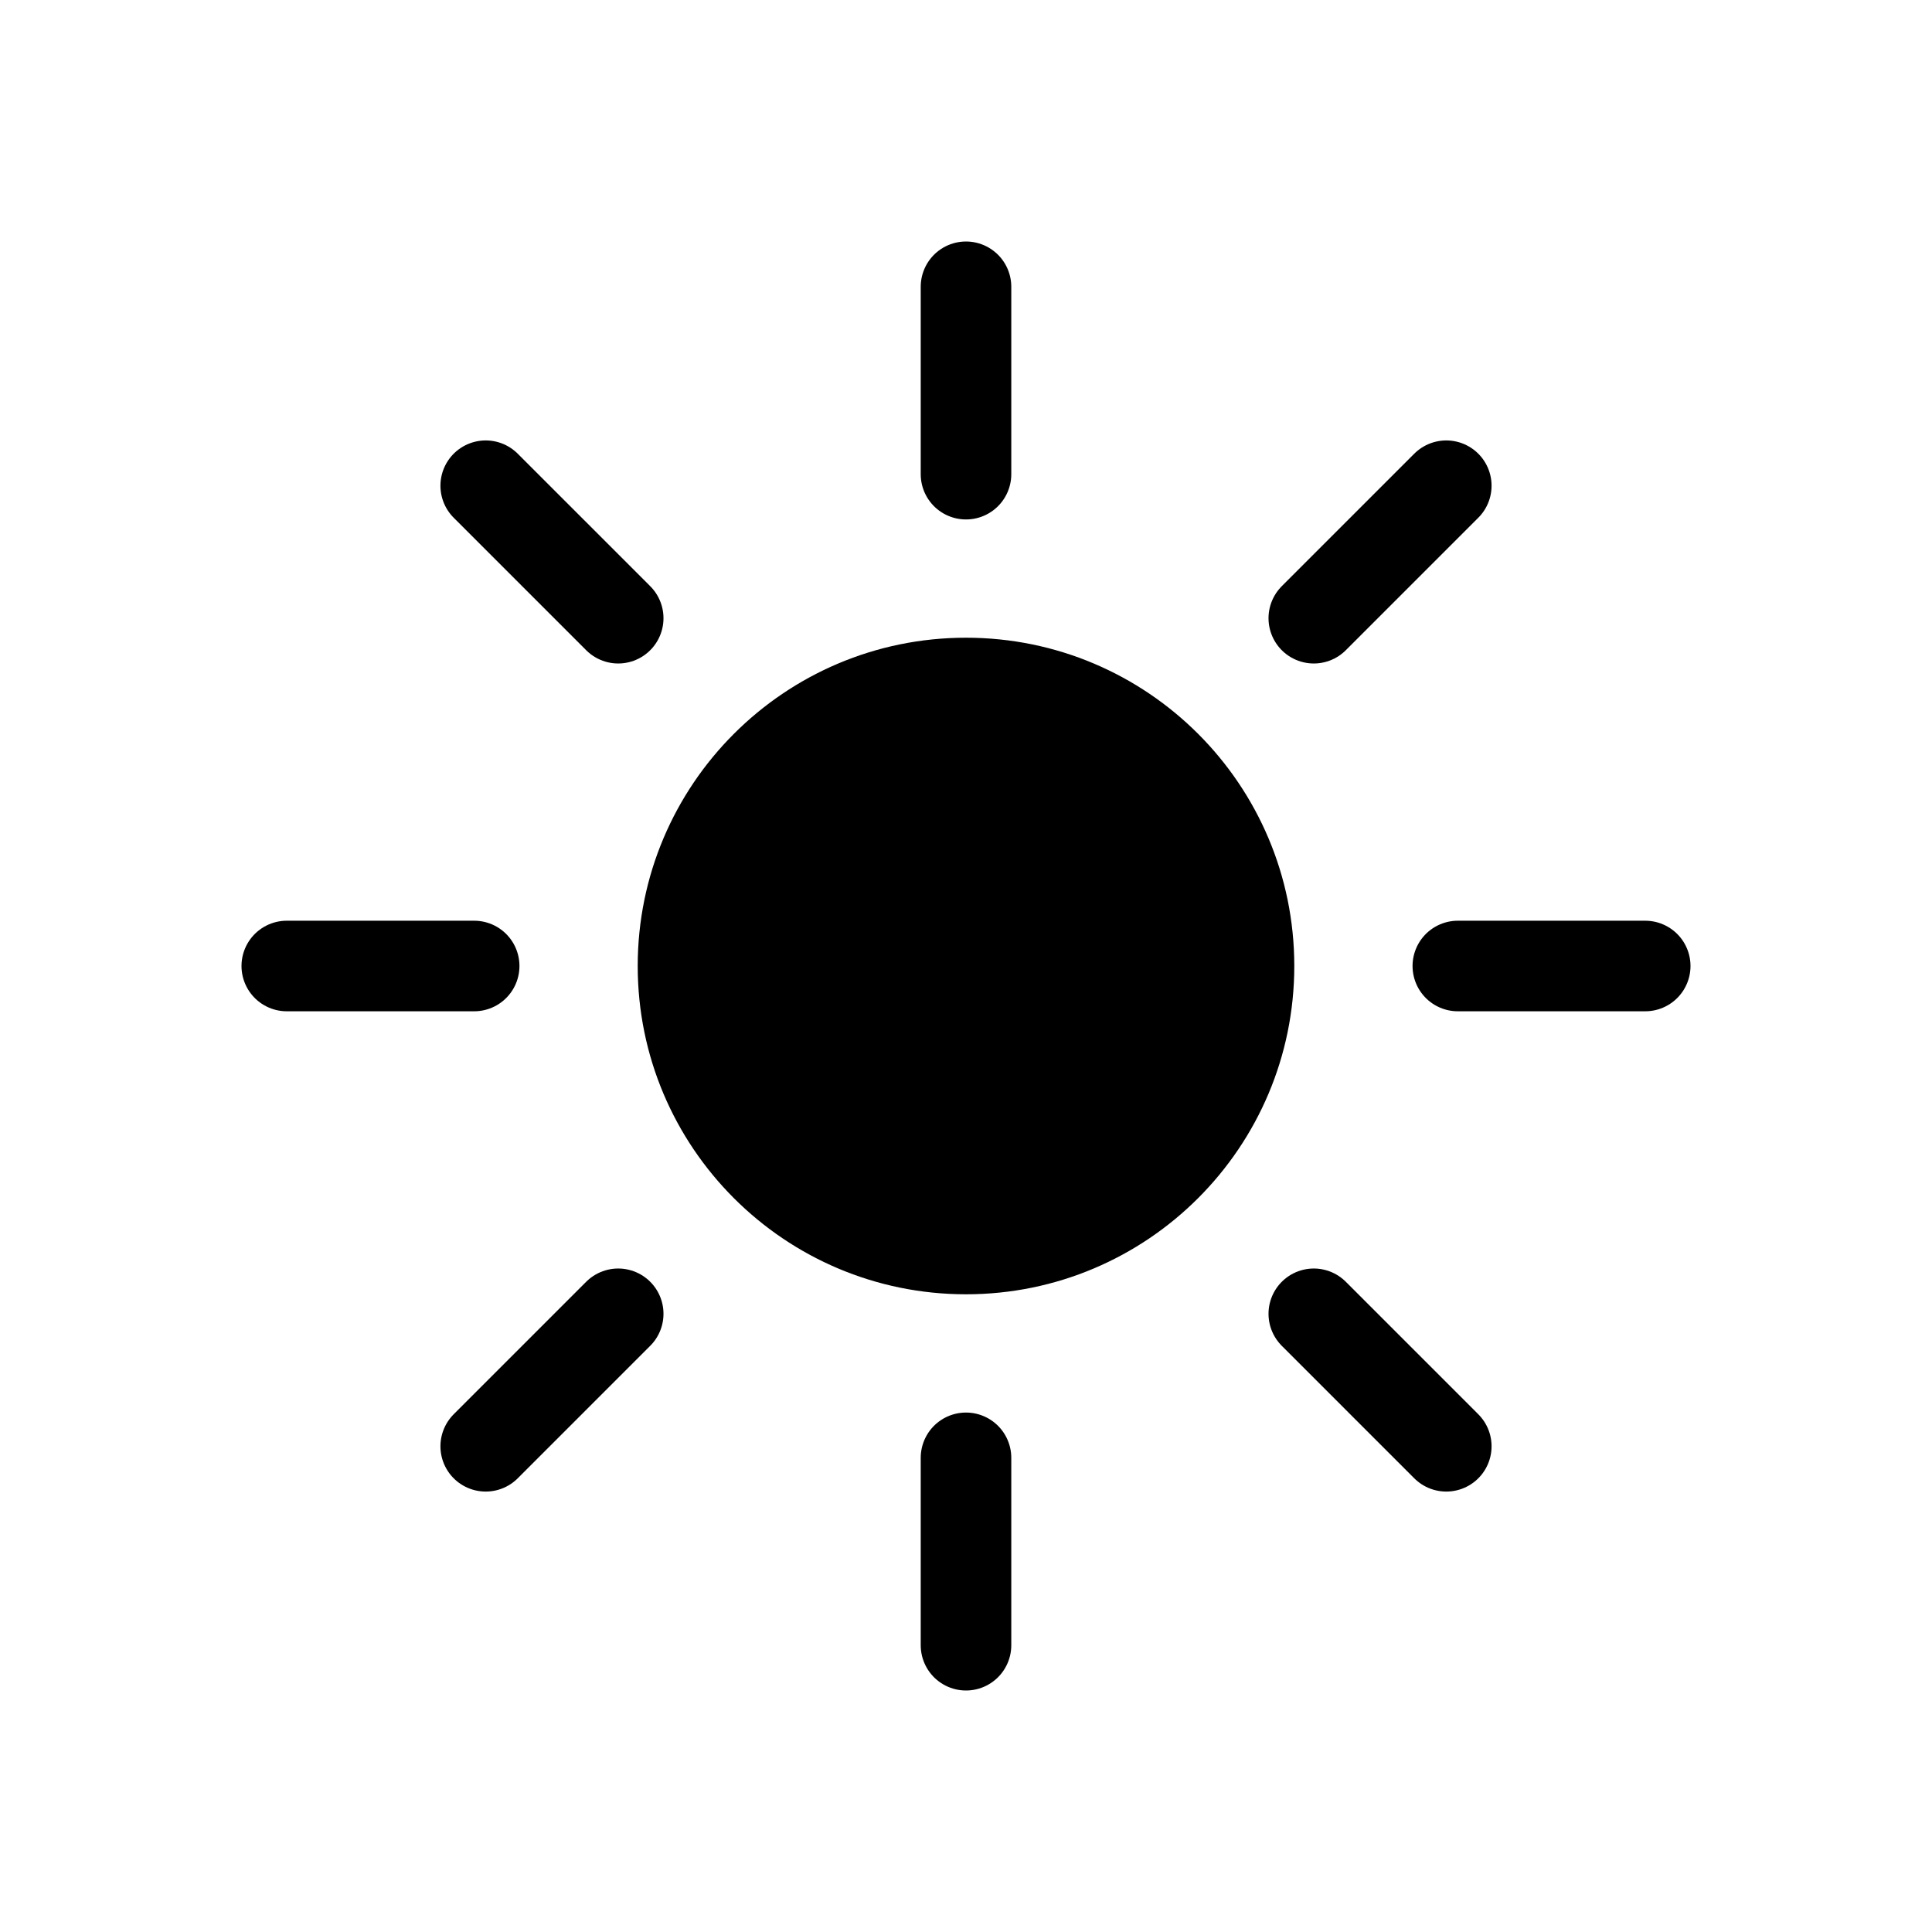
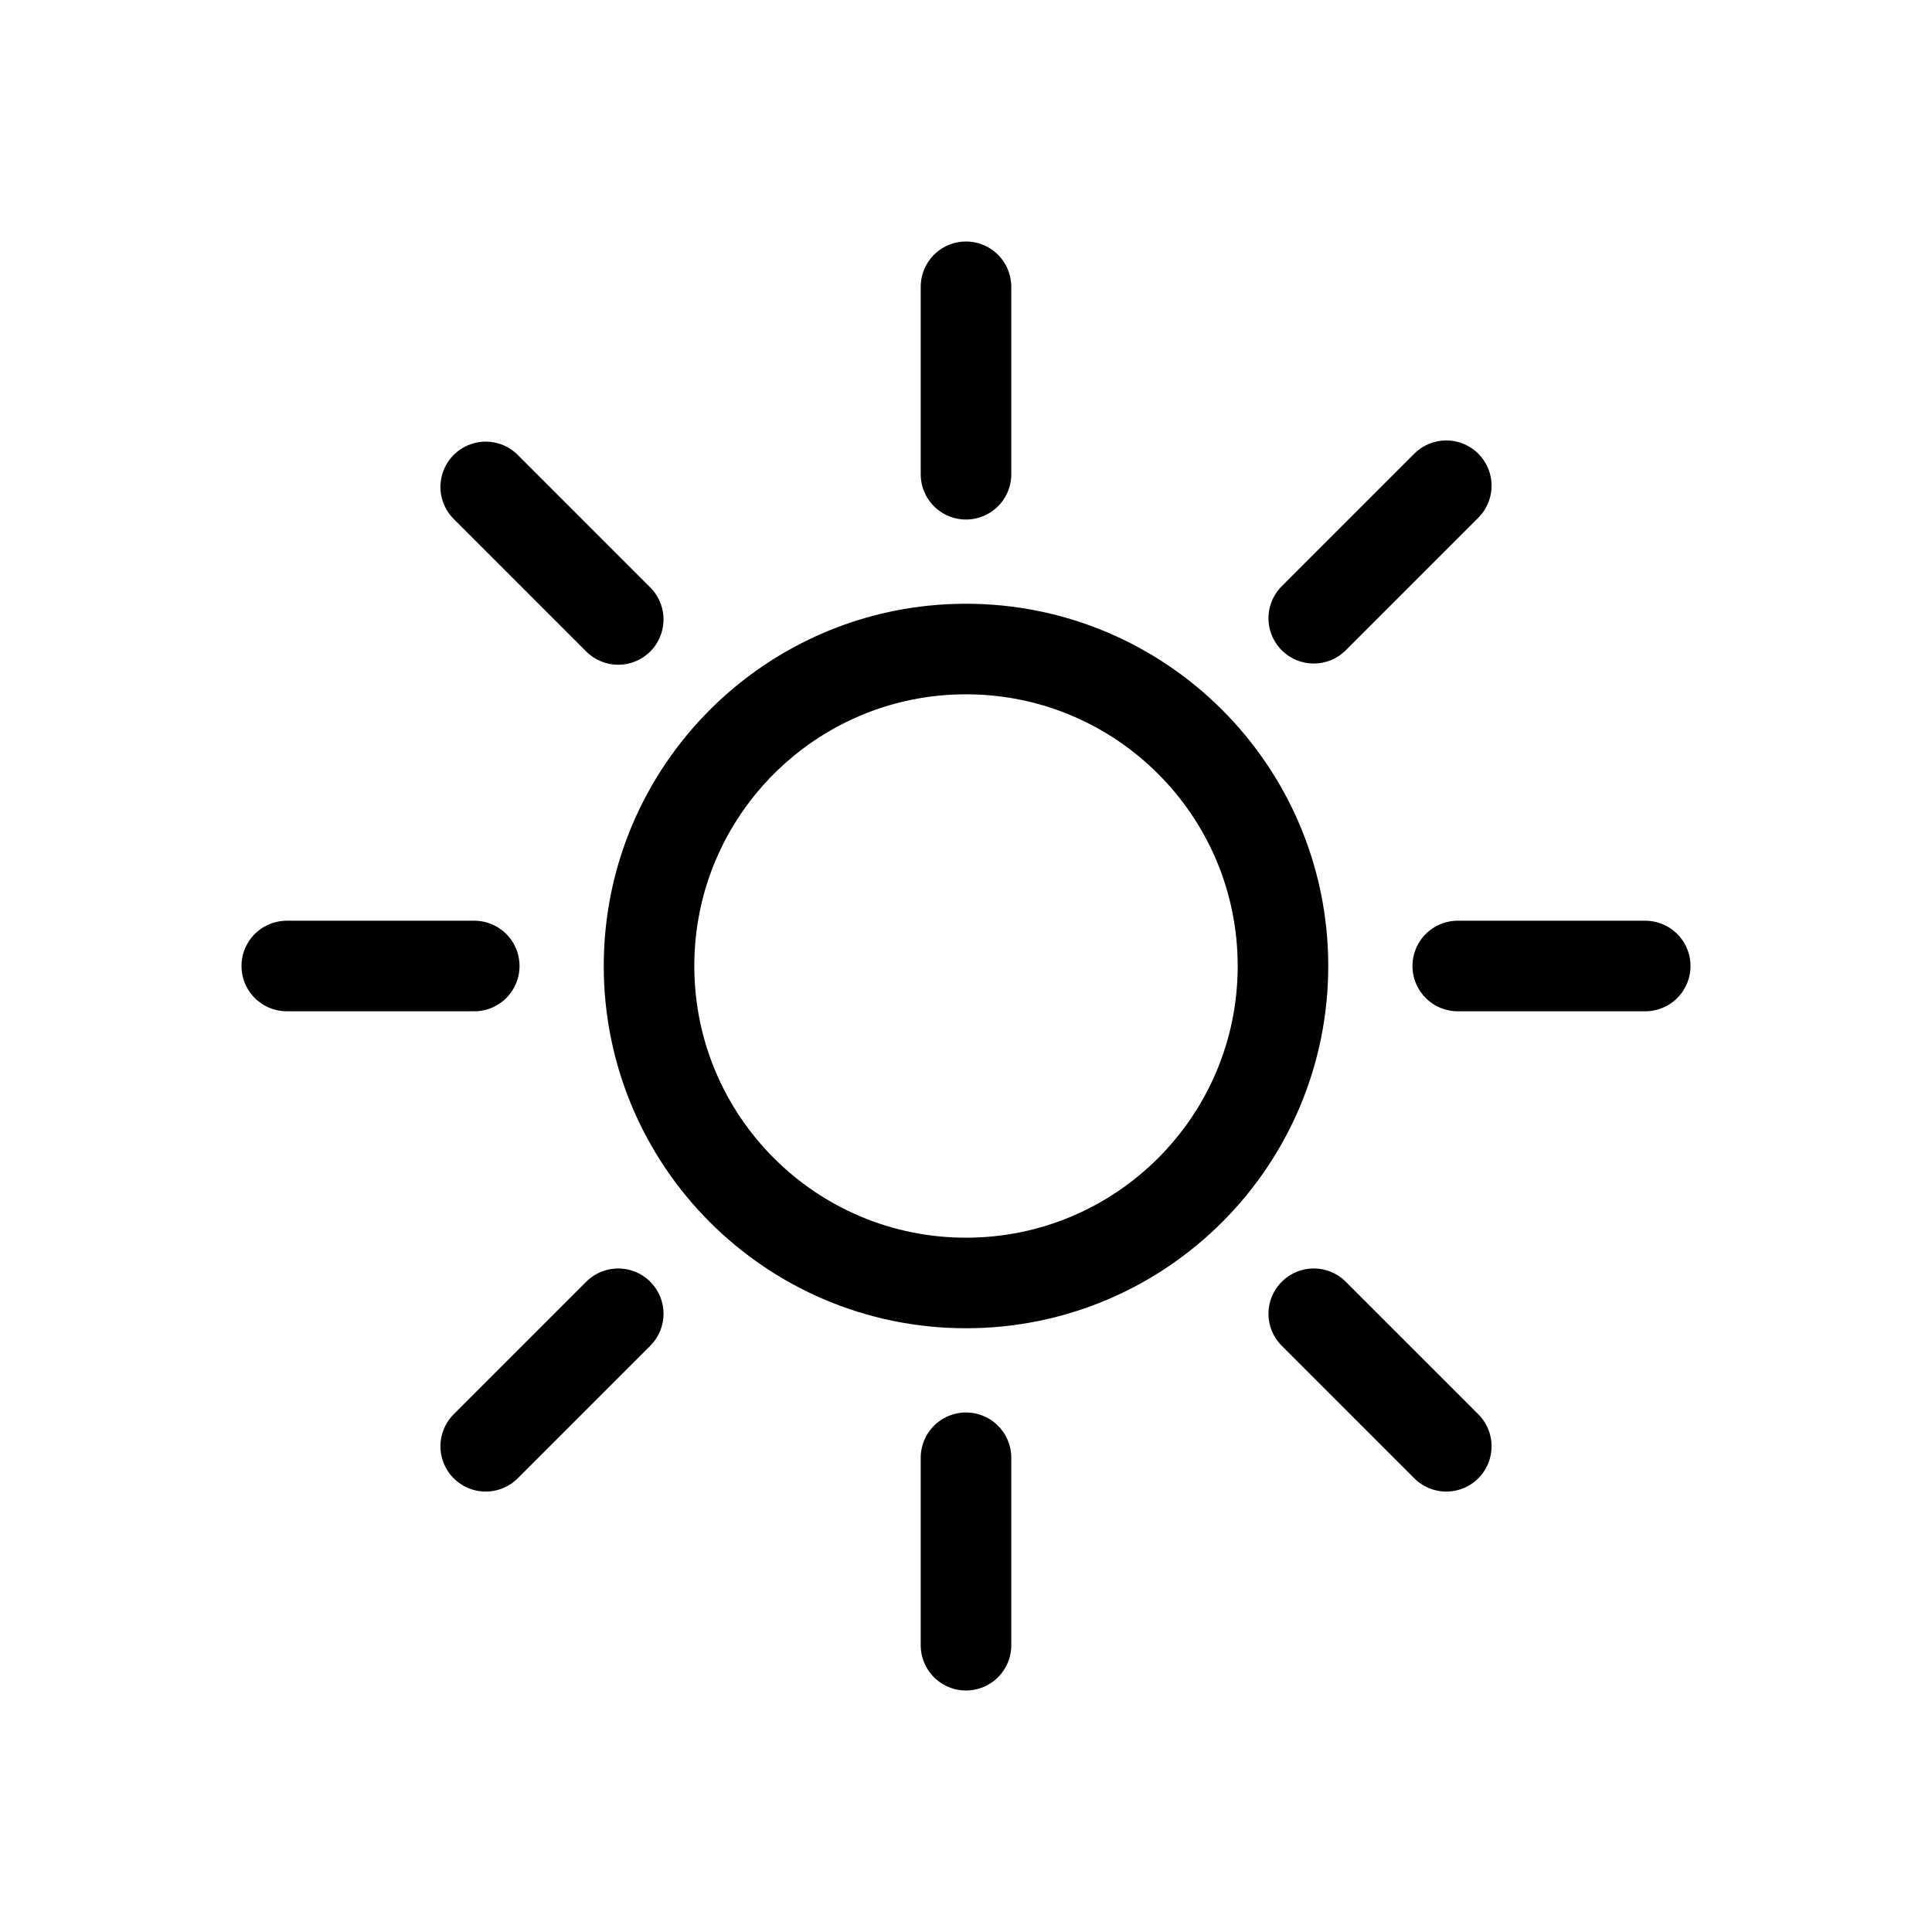
- <svg xmlns="http://www.w3.org/2000/svg" xmlns:xlink="http://www.w3.org/1999/xlink" viewBox="0 0 512 512">
-   <defs>
-     <linearGradient id="a" x1="149.99" y1="119.24" x2="234.01" y2="264.76" gradientUnits="userSpaceOnUse">
-       <stop offset="0" stop-color="currentColor" />
-       <stop offset=".45" stop-color="currentColor" />
-       <stop offset="1" stop-color="currentColor" />
-     </linearGradient>
-     <symbol id="b" viewBox="0 0 384 384">
-       <circle cx="192" cy="192" r="84" stroke="currentColor" stroke-miterlimit="10" stroke-width="6" fill="url(#a)" />
-       <path d="M192 61.66V12m0 360v-49.66m92.17-222.51 35.11-35.11M64.72 319.28l35.11-35.11m0-184.34L64.72 64.72m254.56 254.56-35.11-35.11M61.66 192H12m360 0h-49.66" fill="none" stroke="currentColor" stroke-linecap="round" stroke-miterlimit="10" stroke-width="24">
-         <animateTransform attributeName="transform" additive="sum" type="rotate" values="0 192 192; 45 192 192" dur="6s" repeatCount="indefinite" />
-       </path>
-     </symbol>
-   </defs>
-   <use width="384" height="384" transform="translate(64 64)" xlink:href="#b" />
+ <svg xmlns="http://www.w3.org/2000/svg" viewBox="0 0 64 64">
+   <g>
+     <path fill="none" stroke="currentColor" stroke-linecap="round" stroke-miterlimit="10" stroke-width="3" d="M42.5 32A10.5 10.5 0 1132 21.5 10.5 10.5 0 0142.5 32zM32 15.71V9.5m0 45v-6.21m11.52-27.81l4.39-4.39M16.09 47.91l4.39-4.39m0-23l-4.39-4.39m31.82 31.78l-4.39-4.39M15.71 32H9.5m45 0h-6.21" />
+     <animateTransform attributeName="transform" dur="45s" from="0 32 32" repeatCount="indefinite" to="360 32 32" type="rotate" />
+   </g>
</svg>
